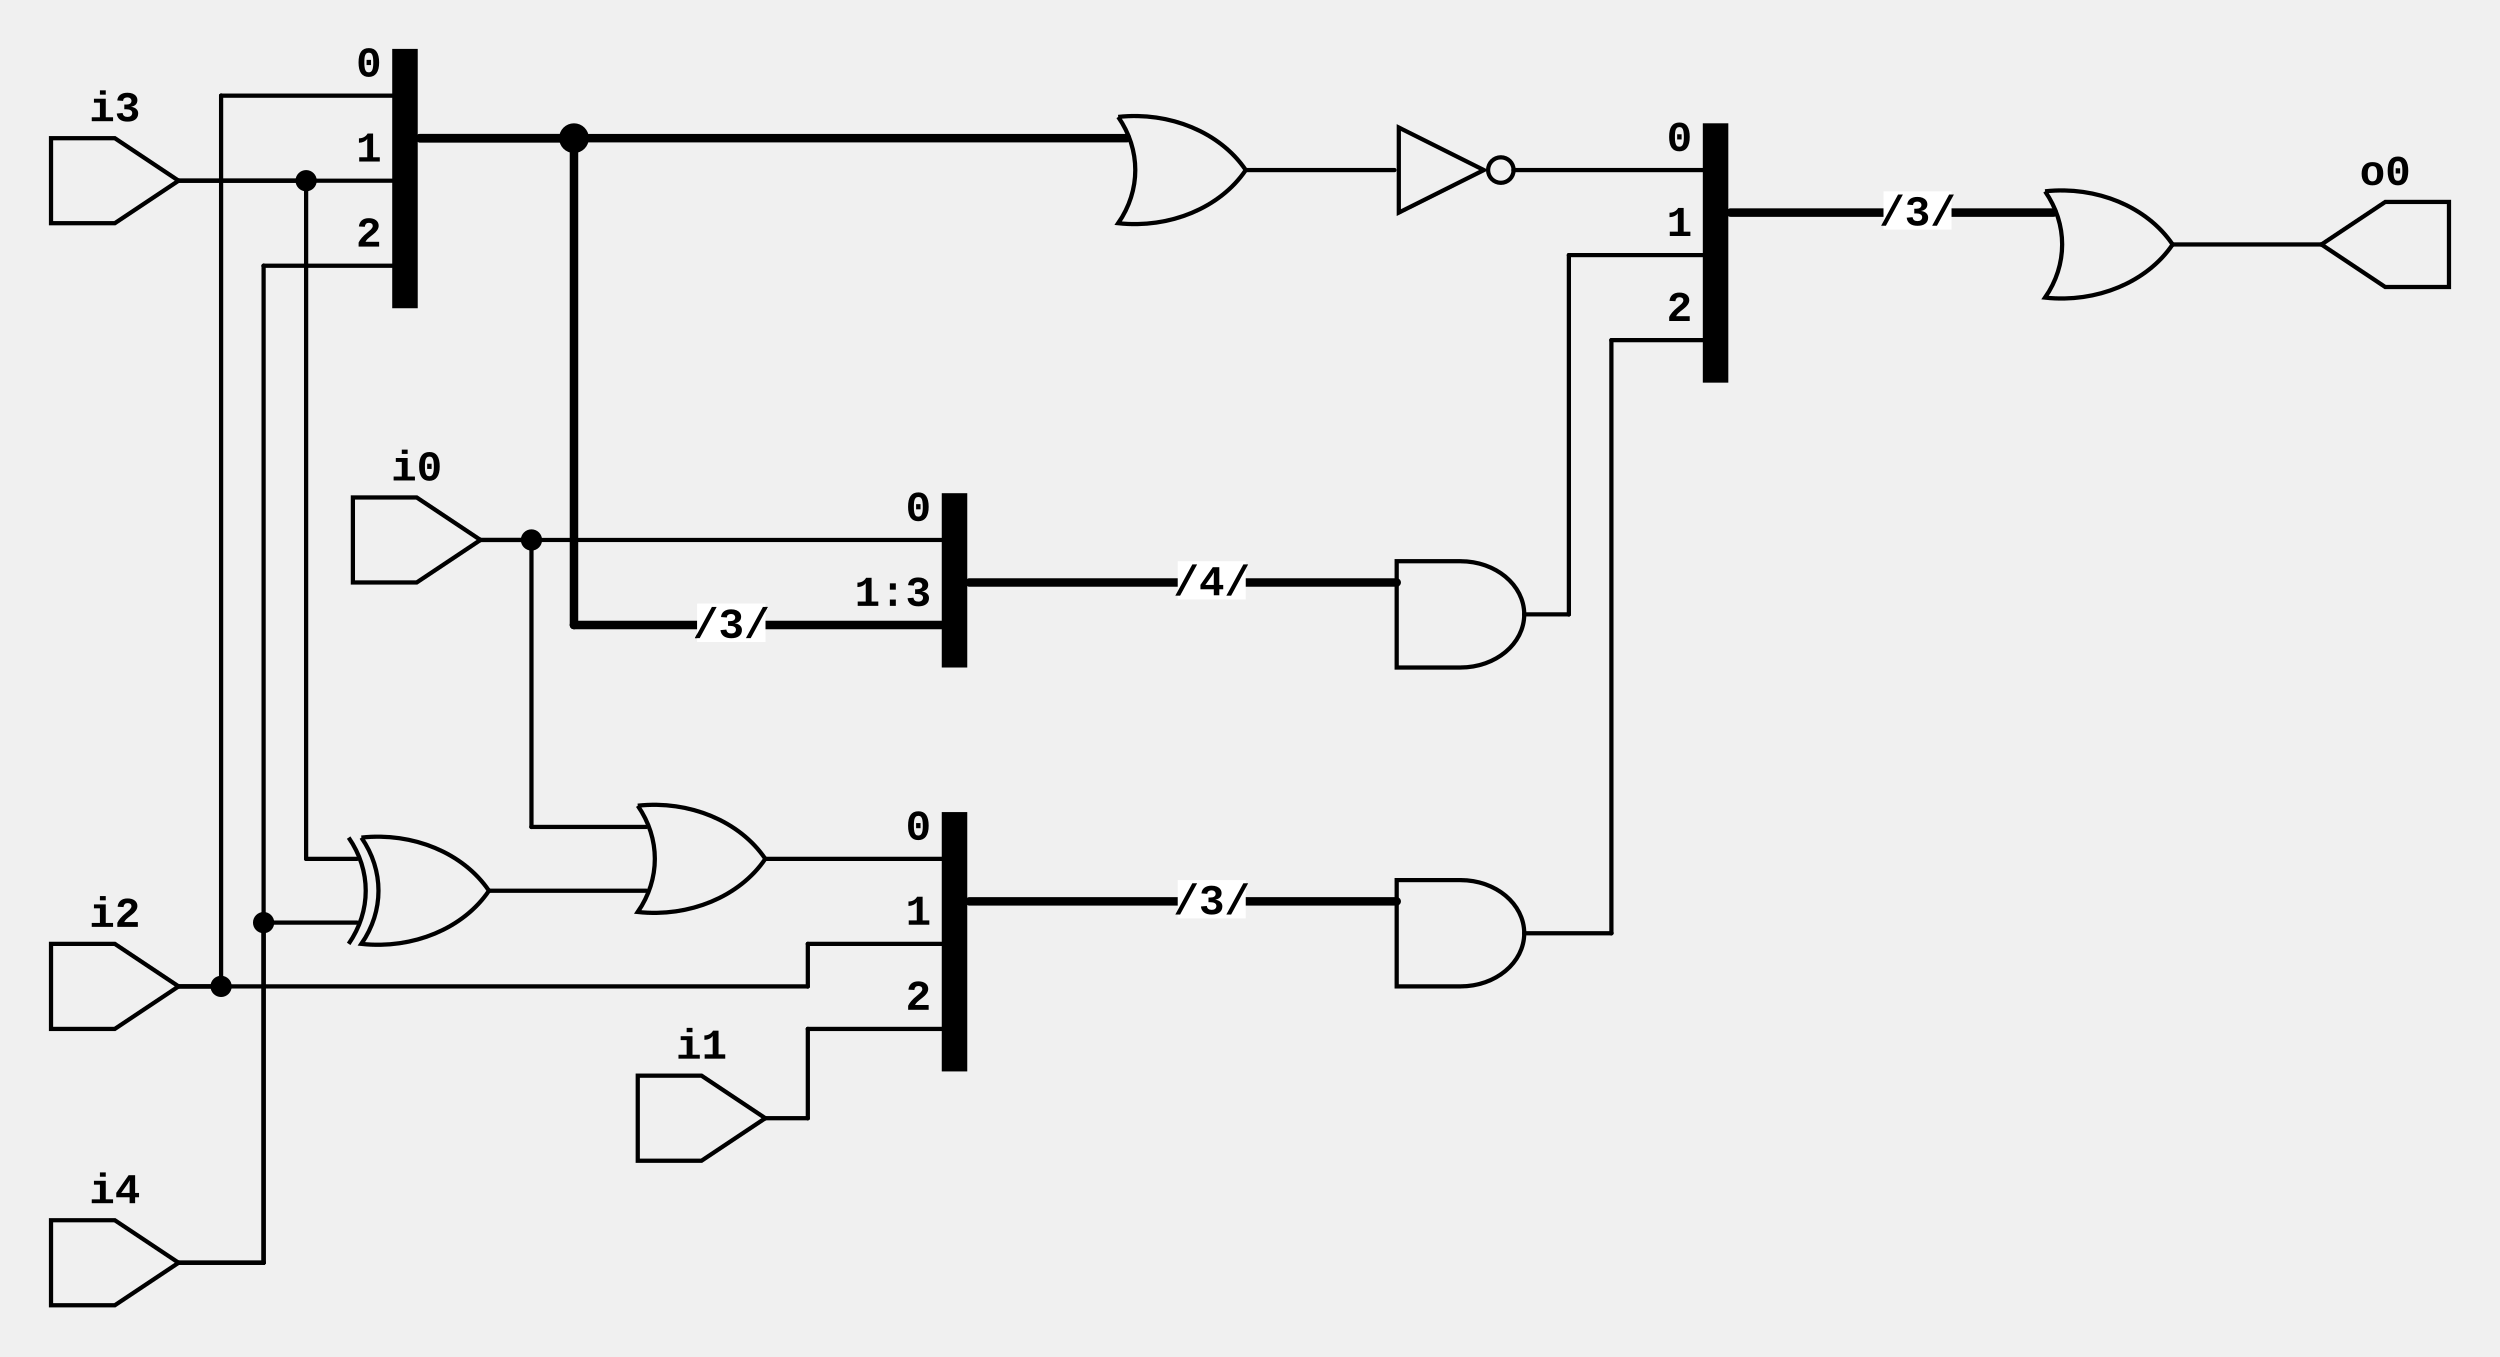
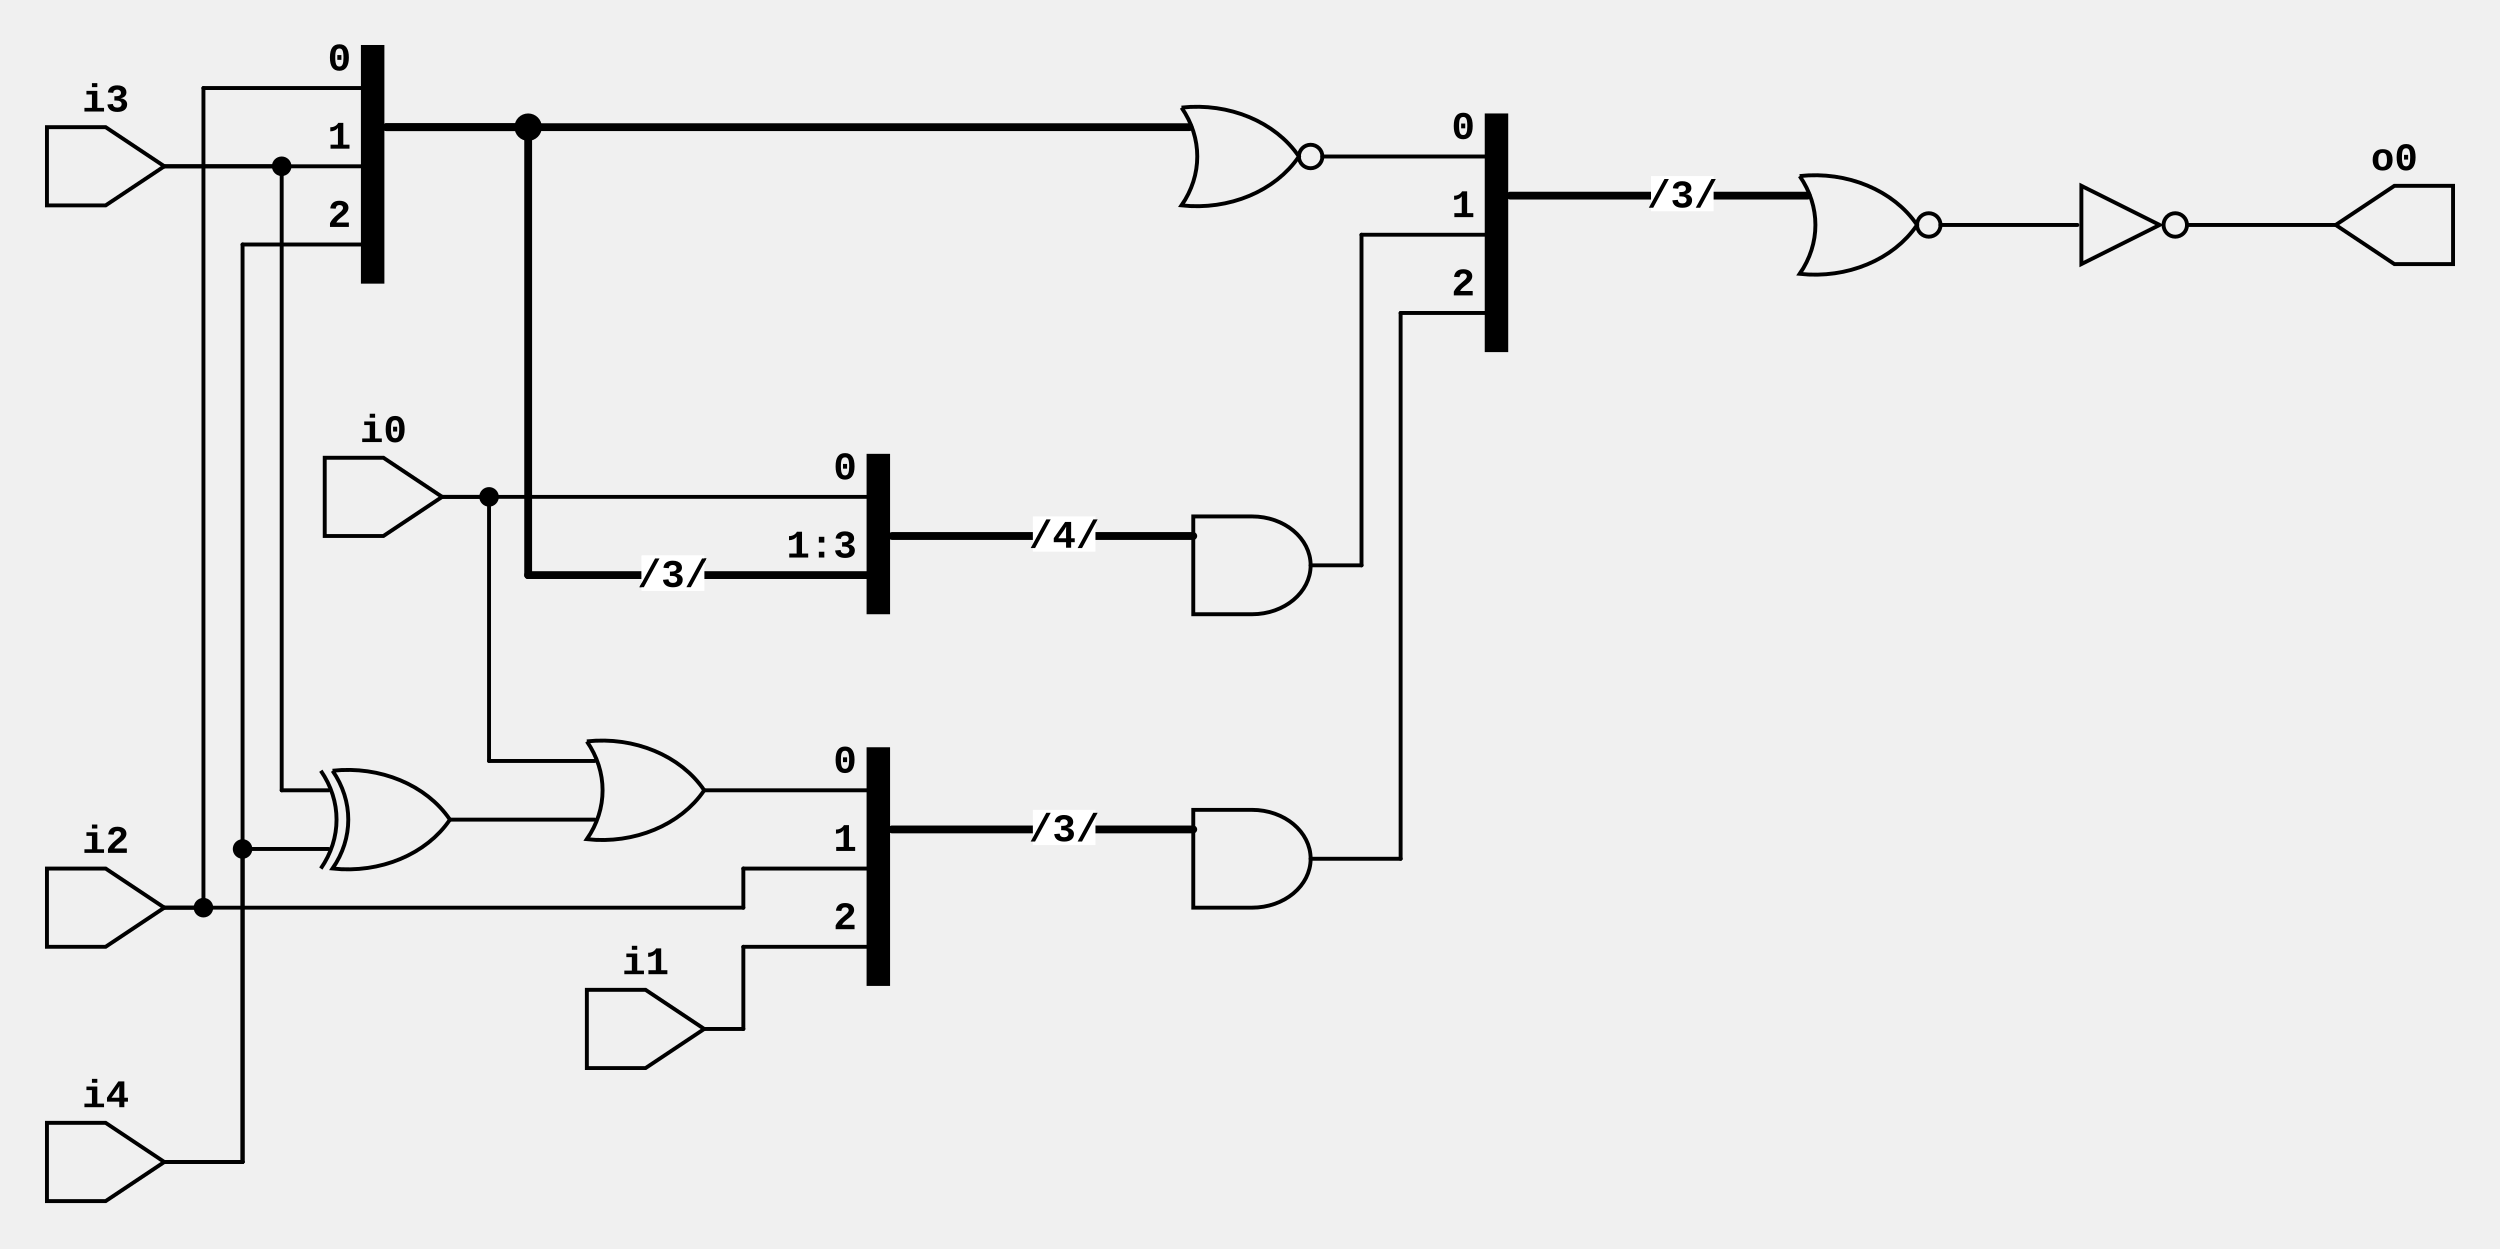
- <svg xmlns="http://www.w3.org/2000/svg" xmlns:ns1="https://github.com/nturley/netlistsvg" width="588" height="319">
+ <svg xmlns="http://www.w3.org/2000/svg" xmlns:ns1="https://github.com/nturley/netlistsvg" width="639" height="319">
  <style>svg {
  stroke:#000;
  fill:none;
}
text {
  fill:#000;
  stroke:none;
  font-size:10px;
  font-weight: bold;
  font-family: "Courier New", monospace;
}
line {
    stroke-linecap: round;
}
.nodelabel {
  text-anchor: middle;
}
.inputPortLabel {
  text-anchor: end;
}
.splitjoinBody {
  fill:#000;
}</style>
-   <g ns1:type="or" transform="translate(481,45)" ns1:width="30" ns1:height="25" id="cell_Or$4">
+   <g ns1:type="not" transform="translate(532,47.5)" ns1:width="30" ns1:height="20" id="cell_Inv$5">
+     <ns1:alias val="$_NOT_" />
+     <ns1:alias val="$not" />
+     <ns1:alias val="$logic_not" />
+     <path d="M0,0 L0,20 L20,10 Z" class="cell_Inv$5" />
+     <circle cx="24" cy="10" r="3" class="cell_Inv$5" />
+     <g ns1:x="-1" ns1:y="10" ns1:pid="A" />
+     <g ns1:x="27" ns1:y="10" ns1:pid="Y" />
+   </g>
+   <g ns1:type="reduce_nor" transform="translate(460,45)" ns1:width="33" ns1:height="25" id="cell_Nor$8">
+     <ns1:alias val="$nor" />
+     <ns1:alias val="$reduce_nor" />
+     <ns1:alias val="$_NOR_" />
+     <ns1:alias val="$_ORNOT_" />
+     <path d="M0,0 A30 25 0 0 1 0,25 A30 25 0 0 0 30,12.5 A30 25 0 0 0 0,0" class="cell_Nor$8" />
+     <circle cx="33" cy="12.5" r="3" class="cell_Nor$8" />
+     <g ns1:x="2" ns1:y="5" ns1:pid="A" />
+     <g ns1:x="2" ns1:y="20" ns1:pid="B" />
+     <g ns1:x="36" ns1:y="12.5" ns1:pid="Y" />
+   </g>
+   <g ns1:type="reduce_nor" transform="translate(302,27.5)" ns1:width="33" ns1:height="25" id="cell_Nor$7">
+     <ns1:alias val="$nor" />
+     <ns1:alias val="$reduce_nor" />
+     <ns1:alias val="$_NOR_" />
+     <ns1:alias val="$_ORNOT_" />
+     <path d="M0,0 A30 25 0 0 1 0,25 A30 25 0 0 0 30,12.5 A30 25 0 0 0 0,0" class="cell_Nor$7" />
+     <circle cx="33" cy="12.5" r="3" class="cell_Nor$7" />
+     <g ns1:x="2" ns1:y="5" ns1:pid="A" />
+     <g ns1:x="2" ns1:y="20" ns1:pid="B" />
+     <g ns1:x="36" ns1:y="12.5" ns1:pid="Y" />
+   </g>
+   <g ns1:type="reduce_xor" transform="translate(82,197)" ns1:width="33" ns1:height="25" id="cell_Xor$4">
+     <ns1:alias val="$xor" />
+     <ns1:alias val="$reduce_xor" />
+     <ns1:alias val="$_XOR_" />
+     <path d="M3,0 A30 25 0 0 1 3,25 A30 25 0 0 0 33,12.5 A30 25 0 0 0 3,0" class="cell_Xor$4" />
+     <path d="M0,0 A30 25 0 0 1 0,25" class="cell_Xor$4" />
+     <g ns1:x="2" ns1:y="5" ns1:pid="A" />
+     <g ns1:x="2" ns1:y="20" ns1:pid="B" />
+     <g ns1:x="33" ns1:y="12.5" ns1:pid="Y" />
+   </g>
+   <g ns1:type="or" transform="translate(150,189.5)" ns1:width="30" ns1:height="25" id="cell_Or$3">
    <ns1:alias val="$or" />
    <ns1:alias val="$logic_or" />
    <ns1:alias val="$_OR_" />
    <ns1:alias val="$reduce_or" />
    <ns1:alias val="$reduce_bool" />
-     <path d="M0,0 A30 25 0 0 1 0,25 A30 25 0 0 0 30,12.5 A30 25 0 0 0 0,0" class="cell_Or$4" />
+     <path d="M0,0 A30 25 0 0 1 0,25 A30 25 0 0 0 30,12.5 A30 25 0 0 0 0,0" class="cell_Or$3" />
    <g ns1:x="2" ns1:y="5" ns1:pid="A" />
    <g ns1:x="2" ns1:y="20" ns1:pid="B" />
    <g ns1:x="30" ns1:y="12.5" ns1:pid="Y" />
  </g>
-   <g ns1:type="reduce_xor" transform="translate(82,197)" ns1:width="33" ns1:height="25" id="cell_Xor$3">
-     <ns1:alias val="$xor" />
-     <ns1:alias val="$reduce_xor" />
-     <ns1:alias val="$_XOR_" />
-     <path d="M3,0 A30 25 0 0 1 3,25 A30 25 0 0 0 33,12.5 A30 25 0 0 0 3,0" class="cell_Xor$3" />
-     <path d="M0,0 A30 25 0 0 1 0,25" class="cell_Xor$3" />
-     <g ns1:x="2" ns1:y="5" ns1:pid="A" />
-     <g ns1:x="2" ns1:y="20" ns1:pid="B" />
-     <g ns1:x="33" ns1:y="12.5" ns1:pid="Y" />
-   </g>
-   <g ns1:type="not" transform="translate(329,30)" ns1:width="30" ns1:height="20" id="cell_Inv$8">
-     <ns1:alias val="$_NOT_" />
-     <ns1:alias val="$not" />
-     <ns1:alias val="$logic_not" />
-     <path d="M0,0 L0,20 L20,10 Z" class="cell_Inv$8" />
-     <circle cx="24" cy="10" r="3" class="cell_Inv$8" />
-     <g ns1:x="-1" ns1:y="10" ns1:pid="A" />
-     <g ns1:x="27" ns1:y="10" ns1:pid="Y" />
-   </g>
-   <g ns1:type="and" transform="translate(328.5,207)" ns1:width="30" ns1:height="25" id="cell_And$11">
+   <g ns1:type="and" transform="translate(305,132)" ns1:width="30" ns1:height="25" id="cell_And$2">
+     <ns1:alias val="$and" />
+     <ns1:alias val="$logic_and" />
+     <ns1:alias val="$_AND_" />
+     <ns1:alias val="$reduce_and" />
+     <path d="M0,0 L0,25 L15,25 A15 12.5 0 0 0 15,0 Z" class="cell_And$2" />
+     <g ns1:x="0" ns1:y="5" ns1:pid="A" />
+     <g ns1:x="0" ns1:y="20" ns1:pid="B" />
+     <g ns1:x="30" ns1:y="12.5" ns1:pid="Y" />
+   </g>
+   <g ns1:type="and" transform="translate(305,207)" ns1:width="30" ns1:height="25" id="cell_And$11">
    <ns1:alias val="$and" />
    <ns1:alias val="$logic_and" />
    <ns1:alias val="$_AND_" />
    <ns1:alias val="$reduce_and" />
    <path d="M0,0 L0,25 L15,25 A15 12.5 0 0 0 15,0 Z" class="cell_And$11" />
    <g ns1:x="0" ns1:y="5" ns1:pid="A" />
    <g ns1:x="0" ns1:y="20" ns1:pid="B" />
    <g ns1:x="30" ns1:y="12.5" ns1:pid="Y" />
  </g>
-   <g ns1:type="or" transform="translate(150,189.5)" ns1:width="30" ns1:height="25" id="cell_Or$2">
-     <ns1:alias val="$or" />
-     <ns1:alias val="$logic_or" />
-     <ns1:alias val="$_OR_" />
-     <ns1:alias val="$reduce_or" />
-     <ns1:alias val="$reduce_bool" />
-     <path d="M0,0 A30 25 0 0 1 0,25 A30 25 0 0 0 30,12.5 A30 25 0 0 0 0,0" class="cell_Or$2" />
-     <g ns1:x="2" ns1:y="5" ns1:pid="A" />
-     <g ns1:x="2" ns1:y="20" ns1:pid="B" />
-     <g ns1:x="30" ns1:y="12.5" ns1:pid="Y" />
-   </g>
-   <g ns1:type="and" transform="translate(328.5,132)" ns1:width="30" ns1:height="25" id="cell_And$1">
-     <ns1:alias val="$and" />
-     <ns1:alias val="$logic_and" />
-     <ns1:alias val="$_AND_" />
-     <ns1:alias val="$reduce_and" />
-     <path d="M0,0 L0,25 L15,25 A15 12.5 0 0 0 15,0 Z" class="cell_And$1" />
-     <g ns1:x="0" ns1:y="5" ns1:pid="A" />
-     <g ns1:x="0" ns1:y="20" ns1:pid="B" />
-     <g ns1:x="30" ns1:y="12.5" ns1:pid="Y" />
-   </g>
-   <g ns1:type="or" transform="translate(263,27.5)" ns1:width="30" ns1:height="25" id="cell_Or$7">
-     <ns1:alias val="$or" />
-     <ns1:alias val="$logic_or" />
-     <ns1:alias val="$_OR_" />
-     <ns1:alias val="$reduce_or" />
-     <ns1:alias val="$reduce_bool" />
-     <path d="M0,0 A30 25 0 0 1 0,25 A30 25 0 0 0 30,12.5 A30 25 0 0 0 0,0" class="cell_Or$7" />
-     <g ns1:x="2" ns1:y="5" ns1:pid="A" />
-     <g ns1:x="2" ns1:y="20" ns1:pid="B" />
-     <g ns1:x="30" ns1:y="12.5" ns1:pid="Y" />
-   </g>
  <g ns1:type="inputExt" transform="translate(83,117)" ns1:width="30" ns1:height="20" id="cell_i0">
    <text x="15" y="-4" class="nodelabel cell_i0" ns1:attribute="ref">i0</text>
    <ns1:alias val="$_inputExt_" />
    <path d="M0,0 L0,20 L15,20 L30,10 L15,0 Z" class="cell_i0" />
    <g ns1:x="30" ns1:y="10" ns1:pid="Y" />
  </g>
  <g ns1:type="inputExt" transform="translate(12,287)" ns1:width="30" ns1:height="20" id="cell_i4">
    <text x="15" y="-4" class="nodelabel cell_i4" ns1:attribute="ref">i4</text>
    <ns1:alias val="$_inputExt_" />
    <path d="M0,0 L0,20 L15,20 L30,10 L15,0 Z" class="cell_i4" />
    <g ns1:x="30" ns1:y="10" ns1:pid="Y" />
  </g>
  <g ns1:type="inputExt" transform="translate(12,32.5)" ns1:width="30" ns1:height="20" id="cell_i3">
    <text x="15" y="-4" class="nodelabel cell_i3" ns1:attribute="ref">i3</text>
    <ns1:alias val="$_inputExt_" />
    <path d="M0,0 L0,20 L15,20 L30,10 L15,0 Z" class="cell_i3" />
    <g ns1:x="30" ns1:y="10" ns1:pid="Y" />
  </g>
  <g ns1:type="inputExt" transform="translate(150,253)" ns1:width="30" ns1:height="20" id="cell_i1">
    <text x="15" y="-4" class="nodelabel cell_i1" ns1:attribute="ref">i1</text>
    <ns1:alias val="$_inputExt_" />
    <path d="M0,0 L0,20 L15,20 L30,10 L15,0 Z" class="cell_i1" />
    <g ns1:x="30" ns1:y="10" ns1:pid="Y" />
  </g>
  <g ns1:type="inputExt" transform="translate(12,222)" ns1:width="30" ns1:height="20" id="cell_i2">
    <text x="15" y="-4" class="nodelabel cell_i2" ns1:attribute="ref">i2</text>
    <ns1:alias val="$_inputExt_" />
    <path d="M0,0 L0,20 L15,20 L30,10 L15,0 Z" class="cell_i2" />
    <g ns1:x="30" ns1:y="10" ns1:pid="Y" />
  </g>
-   <g ns1:type="outputExt" transform="translate(546,47.5)" ns1:width="30" ns1:height="20" id="cell_o0">
+   <g ns1:type="outputExt" transform="translate(597,47.5)" ns1:width="30" ns1:height="20" id="cell_o0">
    <text x="15" y="-4" class="nodelabel cell_o0" ns1:attribute="ref">o0</text>
    <ns1:alias val="$_outputExt_" />
    <path d="M30,0 L30,20 L15,20 L0,10 L15,0 Z" class="cell_o0" />
    <g ns1:x="0" ns1:y="10" ns1:pid="A" />
  </g>
-   <g ns1:type="join" transform="translate(401,29.5)" ns1:width="4" ns1:height="40" id="cell_$join$,8,1,11,">
+   <g ns1:type="join" transform="translate(380,29.5)" ns1:width="4" ns1:height="40" id="cell_$join$,7,2,11,">
    <rect width="5" height="60" class="splitjoinBody" ns1:generic="body" />
    <ns1:alias val="$_join_" />
    <g ns1:x="5" ns1:y="20" ns1:pid="out" />
    <g transform="translate(0,10)" ns1:x="0" ns1:y="10" ns1:pid="in0">
      <text x="-3" y="-4" class="inputPortLabel">0</text>
    </g>
    <g transform="translate(0,30)" ns1:x="0" ns1:y="10" ns1:pid="in0">
      <text x="-3" y="-4" class="inputPortLabel">1</text>
    </g>
    <g transform="translate(0,50)" ns1:x="0" ns1:y="10" ns1:pid="in0">
      <text x="-3" y="-4" class="inputPortLabel">2</text>
    </g>
  </g>
-   <g ns1:type="join" transform="translate(222,191.5)" ns1:width="4" ns1:height="40" id="cell_$join$,2,0,10,">
+   <g ns1:type="join" transform="translate(92.75,12)" ns1:width="4" ns1:height="40" id="cell_$join$,9,6,1,">
    <rect width="5" height="60" class="splitjoinBody" ns1:generic="body" />
    <ns1:alias val="$_join_" />
    <g ns1:x="5" ns1:y="20" ns1:pid="out" />
    <g transform="translate(0,10)" ns1:x="0" ns1:y="10" ns1:pid="in0">
      <text x="-3" y="-4" class="inputPortLabel">0</text>
    </g>
    <g transform="translate(0,30)" ns1:x="0" ns1:y="10" ns1:pid="in0">
      <text x="-3" y="-4" class="inputPortLabel">1</text>
    </g>
    <g transform="translate(0,50)" ns1:x="0" ns1:y="10" ns1:pid="in0">
      <text x="-3" y="-4" class="inputPortLabel">2</text>
    </g>
  </g>
-   <g ns1:type="join" transform="translate(222,116.5)" ns1:width="4" ns1:height="40" id="cell_$join$,6,0,5,9,">
+   <g ns1:type="join" transform="translate(222,116.5)" ns1:width="4" ns1:height="40" id="cell_$join$,0,9,6,1,">
    <rect width="5" height="40" class="splitjoinBody" ns1:generic="body" />
    <ns1:alias val="$_join_" />
    <g ns1:x="5" ns1:y="20" ns1:pid="out" />
    <g transform="translate(0,10)" ns1:x="0" ns1:y="10" ns1:pid="in0">
      <text x="-3" y="-4" class="inputPortLabel">0</text>
    </g>
    <g transform="translate(0,30)" ns1:x="0" ns1:y="10" ns1:pid="in0">
      <text x="-3" y="-4" class="inputPortLabel">1:3</text>
    </g>
  </g>
-   <g ns1:type="join" transform="translate(92.75,12)" ns1:width="4" ns1:height="40" id="cell_$join$,0,5,9,">
+   <g ns1:type="join" transform="translate(222,191.5)" ns1:width="4" ns1:height="40" id="cell_$join$,3,9,10,">
    <rect width="5" height="60" class="splitjoinBody" ns1:generic="body" />
    <ns1:alias val="$_join_" />
    <g ns1:x="5" ns1:y="20" ns1:pid="out" />
    <g transform="translate(0,10)" ns1:x="0" ns1:y="10" ns1:pid="in0">
      <text x="-3" y="-4" class="inputPortLabel">0</text>
    </g>
    <g transform="translate(0,30)" ns1:x="0" ns1:y="10" ns1:pid="in0">
      <text x="-3" y="-4" class="inputPortLabel">1</text>
    </g>
    <g transform="translate(0,50)" ns1:x="0" ns1:y="10" ns1:pid="in0">
      <text x="-3" y="-4" class="inputPortLabel">2</text>
    </g>
  </g>
-   <line x1="407" x2="483" y1="50" y2="50" class="net_8,1,11 width_3" style="stroke-width: 2" />
-   <line x1="42" x2="72" y1="42.5" y2="42.5" class="net_5 width_1" style="stroke-width: 1" />
-   <line x1="72" x2="72" y1="42.5" y2="202" class="net_5 width_1" style="stroke-width: 1" />
-   <circle cx="72" cy="42.5" r="2" style="fill:#000" class="net_5 width_1" />
-   <line x1="72" x2="84" y1="202" y2="202" class="net_5 width_1" style="stroke-width: 1" />
-   <line x1="42" x2="92.75" y1="42.5" y2="42.5" class="net_5 width_1" style="stroke-width: 1" />
-   <line x1="42" x2="62" y1="297" y2="297" class="net_9 width_1" style="stroke-width: 1" />
-   <line x1="62" x2="62" y1="297" y2="217" class="net_9 width_1" style="stroke-width: 1" />
-   <circle cx="62" cy="217" r="2" style="fill:#000" class="net_9 width_1" />
-   <line x1="62" x2="84" y1="217" y2="217" class="net_9 width_1" style="stroke-width: 1" />
-   <line x1="42" x2="62" y1="297" y2="297" class="net_9 width_1" style="stroke-width: 1" />
-   <line x1="62" x2="62" y1="297" y2="62.5" class="net_9 width_1" style="stroke-width: 1" />
-   <line x1="62" x2="92.75" y1="62.5" y2="62.5" class="net_9 width_1" style="stroke-width: 1" />
-   <line x1="293" x2="328" y1="40" y2="40" class="net_7 width_1" style="stroke-width: 1" />
-   <line x1="228" x2="328.5" y1="212" y2="212" class="net_2,0,10 width_3" style="stroke-width: 2" />
-   <line x1="113" x2="125" y1="127" y2="127" class="net_6 width_1" style="stroke-width: 1" />
-   <line x1="125" x2="125" y1="127" y2="194.5" class="net_6 width_1" style="stroke-width: 1" />
-   <circle cx="125" cy="127" r="2" style="fill:#000" class="net_6 width_1" />
-   <line x1="125" x2="152" y1="194.5" y2="194.5" class="net_6 width_1" style="stroke-width: 1" />
-   <line x1="113" x2="222" y1="127" y2="127" class="net_6 width_1" style="stroke-width: 1" />
-   <line x1="115" x2="152" y1="209.5" y2="209.5" class="net_3 width_1" style="stroke-width: 1" />
-   <line x1="228" x2="328.5" y1="137" y2="137" class="net_6,0,5,9 width_4" style="stroke-width: 2" />
-   <line x1="98.75" x2="265" y1="32.5" y2="32.5" class="net_0,5,9 width_3" style="stroke-width: 2" />
-   <line x1="98.75" x2="135" y1="32.5" y2="32.5" class="net_0,5,9 width_3" style="stroke-width: 2" />
-   <line x1="135" x2="135" y1="32.5" y2="147" class="net_0,5,9 width_3" style="stroke-width: 2" />
-   <circle cx="135" cy="32.5" r="3" style="fill:#000" class="net_0,5,9 width_3" />
-   <line x1="135" x2="222" y1="147" y2="147" class="net_0,5,9 width_3" style="stroke-width: 2" />
-   <line x1="511" x2="546" y1="57.5" y2="57.5" class="net_4 width_1" style="stroke-width: 1" />
-   <line x1="356" x2="401" y1="40" y2="40" class="net_8 width_1" style="stroke-width: 1" />
-   <line x1="358.5" x2="369" y1="144.5" y2="144.5" class="net_1 width_1" style="stroke-width: 1" />
-   <line x1="369" x2="369" y1="144.5" y2="60" class="net_1 width_1" style="stroke-width: 1" />
-   <line x1="369" x2="401" y1="60" y2="60" class="net_1 width_1" style="stroke-width: 1" />
-   <line x1="358.5" x2="379" y1="219.5" y2="219.5" class="net_11 width_1" style="stroke-width: 1" />
-   <line x1="379" x2="379" y1="219.5" y2="80" class="net_11 width_1" style="stroke-width: 1" />
-   <line x1="379" x2="401" y1="80" y2="80" class="net_11 width_1" style="stroke-width: 1" />
-   <line x1="180" x2="222" y1="202" y2="202" class="net_2 width_1" style="stroke-width: 1" />
-   <line x1="42" x2="190" y1="232" y2="232" class="net_0 width_1" style="stroke-width: 1" />
-   <line x1="190" x2="190" y1="232" y2="222" class="net_0 width_1" style="stroke-width: 1" />
-   <line x1="190" x2="222" y1="222" y2="222" class="net_0 width_1" style="stroke-width: 1" />
-   <line x1="42" x2="52" y1="232" y2="232" class="net_0 width_1" style="stroke-width: 1" />
-   <line x1="52" x2="52" y1="232" y2="22.5" class="net_0 width_1" style="stroke-width: 1" />
-   <circle cx="52" cy="232" r="2" style="fill:#000" class="net_0 width_1" />
-   <line x1="52" x2="92.75" y1="22.5" y2="22.5" class="net_0 width_1" style="stroke-width: 1" />
+   <line x1="496" x2="531" y1="57.5" y2="57.5" class="net_8 width_1" style="stroke-width: 1" />
+   <line x1="386" x2="462" y1="50" y2="50" class="net_7,2,11 width_3" style="stroke-width: 2" />
+   <line x1="98.75" x2="304" y1="32.5" y2="32.5" class="net_9,6,1 width_3" style="stroke-width: 2" />
+   <line x1="98.75" x2="135" y1="32.5" y2="32.5" class="net_9,6,1 width_3" style="stroke-width: 2" />
+   <line x1="135" x2="135" y1="32.5" y2="147" class="net_9,6,1 width_3" style="stroke-width: 2" />
+   <circle cx="135" cy="32.5" r="3" style="fill:#000" class="net_9,6,1 width_3" />
+   <line x1="135" x2="222" y1="147" y2="147" class="net_9,6,1 width_3" style="stroke-width: 2" />
+   <line x1="42" x2="72" y1="42.5" y2="42.5" class="net_6 width_1" style="stroke-width: 1" />
+   <line x1="72" x2="72" y1="42.5" y2="202" class="net_6 width_1" style="stroke-width: 1" />
+   <circle cx="72" cy="42.5" r="2" style="fill:#000" class="net_6 width_1" />
+   <line x1="72" x2="84" y1="202" y2="202" class="net_6 width_1" style="stroke-width: 1" />
+   <line x1="42" x2="92.75" y1="42.5" y2="42.5" class="net_6 width_1" style="stroke-width: 1" />
+   <line x1="42" x2="62" y1="297" y2="297" class="net_1 width_1" style="stroke-width: 1" />
+   <line x1="62" x2="62" y1="297" y2="217" class="net_1 width_1" style="stroke-width: 1" />
+   <circle cx="62" cy="217" r="2" style="fill:#000" class="net_1 width_1" />
+   <line x1="62" x2="84" y1="217" y2="217" class="net_1 width_1" style="stroke-width: 1" />
+   <line x1="42" x2="62" y1="297" y2="297" class="net_1 width_1" style="stroke-width: 1" />
+   <line x1="62" x2="62" y1="297" y2="62.5" class="net_1 width_1" style="stroke-width: 1" />
+   <line x1="62" x2="92.75" y1="62.5" y2="62.5" class="net_1 width_1" style="stroke-width: 1" />
+   <line x1="113" x2="125" y1="127" y2="127" class="net_0 width_1" style="stroke-width: 1" />
+   <line x1="125" x2="125" y1="127" y2="194.5" class="net_0 width_1" style="stroke-width: 1" />
+   <circle cx="125" cy="127" r="2" style="fill:#000" class="net_0 width_1" />
+   <line x1="125" x2="152" y1="194.5" y2="194.5" class="net_0 width_1" style="stroke-width: 1" />
+   <line x1="113" x2="222" y1="127" y2="127" class="net_0 width_1" style="stroke-width: 1" />
+   <line x1="115" x2="152" y1="209.5" y2="209.5" class="net_4 width_1" style="stroke-width: 1" />
+   <line x1="228" x2="305" y1="137" y2="137" class="net_0,9,6,1 width_4" style="stroke-width: 2" />
+   <line x1="228" x2="305" y1="212" y2="212" class="net_3,9,10 width_3" style="stroke-width: 2" />
+   <line x1="559" x2="597" y1="57.5" y2="57.5" class="net_5 width_1" style="stroke-width: 1" />
+   <line x1="338" x2="380" y1="40" y2="40" class="net_7 width_1" style="stroke-width: 1" />
+   <line x1="335" x2="348" y1="144.5" y2="144.5" class="net_2 width_1" style="stroke-width: 1" />
+   <line x1="348" x2="348" y1="144.5" y2="60" class="net_2 width_1" style="stroke-width: 1" />
+   <line x1="348" x2="380" y1="60" y2="60" class="net_2 width_1" style="stroke-width: 1" />
+   <line x1="335" x2="358" y1="219.5" y2="219.5" class="net_11 width_1" style="stroke-width: 1" />
+   <line x1="358" x2="358" y1="219.5" y2="80" class="net_11 width_1" style="stroke-width: 1" />
+   <line x1="358" x2="380" y1="80" y2="80" class="net_11 width_1" style="stroke-width: 1" />
+   <line x1="42" x2="52" y1="232" y2="232" class="net_9 width_1" style="stroke-width: 1" />
+   <line x1="52" x2="52" y1="232" y2="22.5" class="net_9 width_1" style="stroke-width: 1" />
+   <circle cx="52" cy="232" r="2" style="fill:#000" class="net_9 width_1" />
+   <line x1="52" x2="92.75" y1="22.5" y2="22.5" class="net_9 width_1" style="stroke-width: 1" />
+   <line x1="42" x2="190" y1="232" y2="232" class="net_9 width_1" style="stroke-width: 1" />
+   <line x1="190" x2="190" y1="232" y2="222" class="net_9 width_1" style="stroke-width: 1" />
+   <line x1="190" x2="222" y1="222" y2="222" class="net_9 width_1" style="stroke-width: 1" />
+   <line x1="180" x2="222" y1="202" y2="202" class="net_3 width_1" style="stroke-width: 1" />
  <line x1="180" x2="190" y1="263" y2="263" class="net_10 width_1" style="stroke-width: 1" />
  <line x1="190" x2="190" y1="263" y2="242" class="net_10 width_1" style="stroke-width: 1" />
  <line x1="190" x2="222" y1="242" y2="242" class="net_10 width_1" style="stroke-width: 1" />
-   <rect x="443" y="45" width="16" height="9" class="net_8,1,11 width_3 busLabel_3" style="fill: white; stroke: none" />
-   <text x="442" y="53" class="net_8,1,11 width_3 busLabel_3">/3/</text>
-   <rect x="277" y="207" width="16" height="9" class="net_2,0,10 width_3 busLabel_3" style="fill: white; stroke: none" />
-   <text x="276" y="215" class="net_2,0,10 width_3 busLabel_3">/3/</text>
-   <rect x="277" y="132" width="16" height="9" class="net_6,0,5,9 width_4 busLabel_4" style="fill: white; stroke: none" />
-   <text x="276" y="140" class="net_6,0,5,9 width_4 busLabel_4">/4/</text>
-   <rect x="164" y="142" width="16" height="9" class="net_0,5,9 width_3 busLabel_3" style="fill: white; stroke: none" />
-   <text x="163" y="150" class="net_0,5,9 width_3 busLabel_3">/3/</text>
-   <rect x="164" y="142" width="16" height="9" class="net_0,5,9 width_3 busLabel_3" style="fill: white; stroke: none" />
-   <text x="163" y="150" class="net_0,5,9 width_3 busLabel_3">/3/</text>
+   <rect x="422" y="45" width="16" height="9" class="net_7,2,11 width_3 busLabel_3" style="fill: white; stroke: none" />
+   <text x="421" y="53" class="net_7,2,11 width_3 busLabel_3">/3/</text>
+   <rect x="164" y="142" width="16" height="9" class="net_9,6,1 width_3 busLabel_3" style="fill: white; stroke: none" />
+   <text x="163" y="150" class="net_9,6,1 width_3 busLabel_3">/3/</text>
+   <rect x="164" y="142" width="16" height="9" class="net_9,6,1 width_3 busLabel_3" style="fill: white; stroke: none" />
+   <text x="163" y="150" class="net_9,6,1 width_3 busLabel_3">/3/</text>
+   <rect x="264" y="132" width="16" height="9" class="net_0,9,6,1 width_4 busLabel_4" style="fill: white; stroke: none" />
+   <text x="263" y="140" class="net_0,9,6,1 width_4 busLabel_4">/4/</text>
+   <rect x="264" y="207" width="16" height="9" class="net_3,9,10 width_3 busLabel_3" style="fill: white; stroke: none" />
+   <text x="263" y="215" class="net_3,9,10 width_3 busLabel_3">/3/</text>
</svg>
